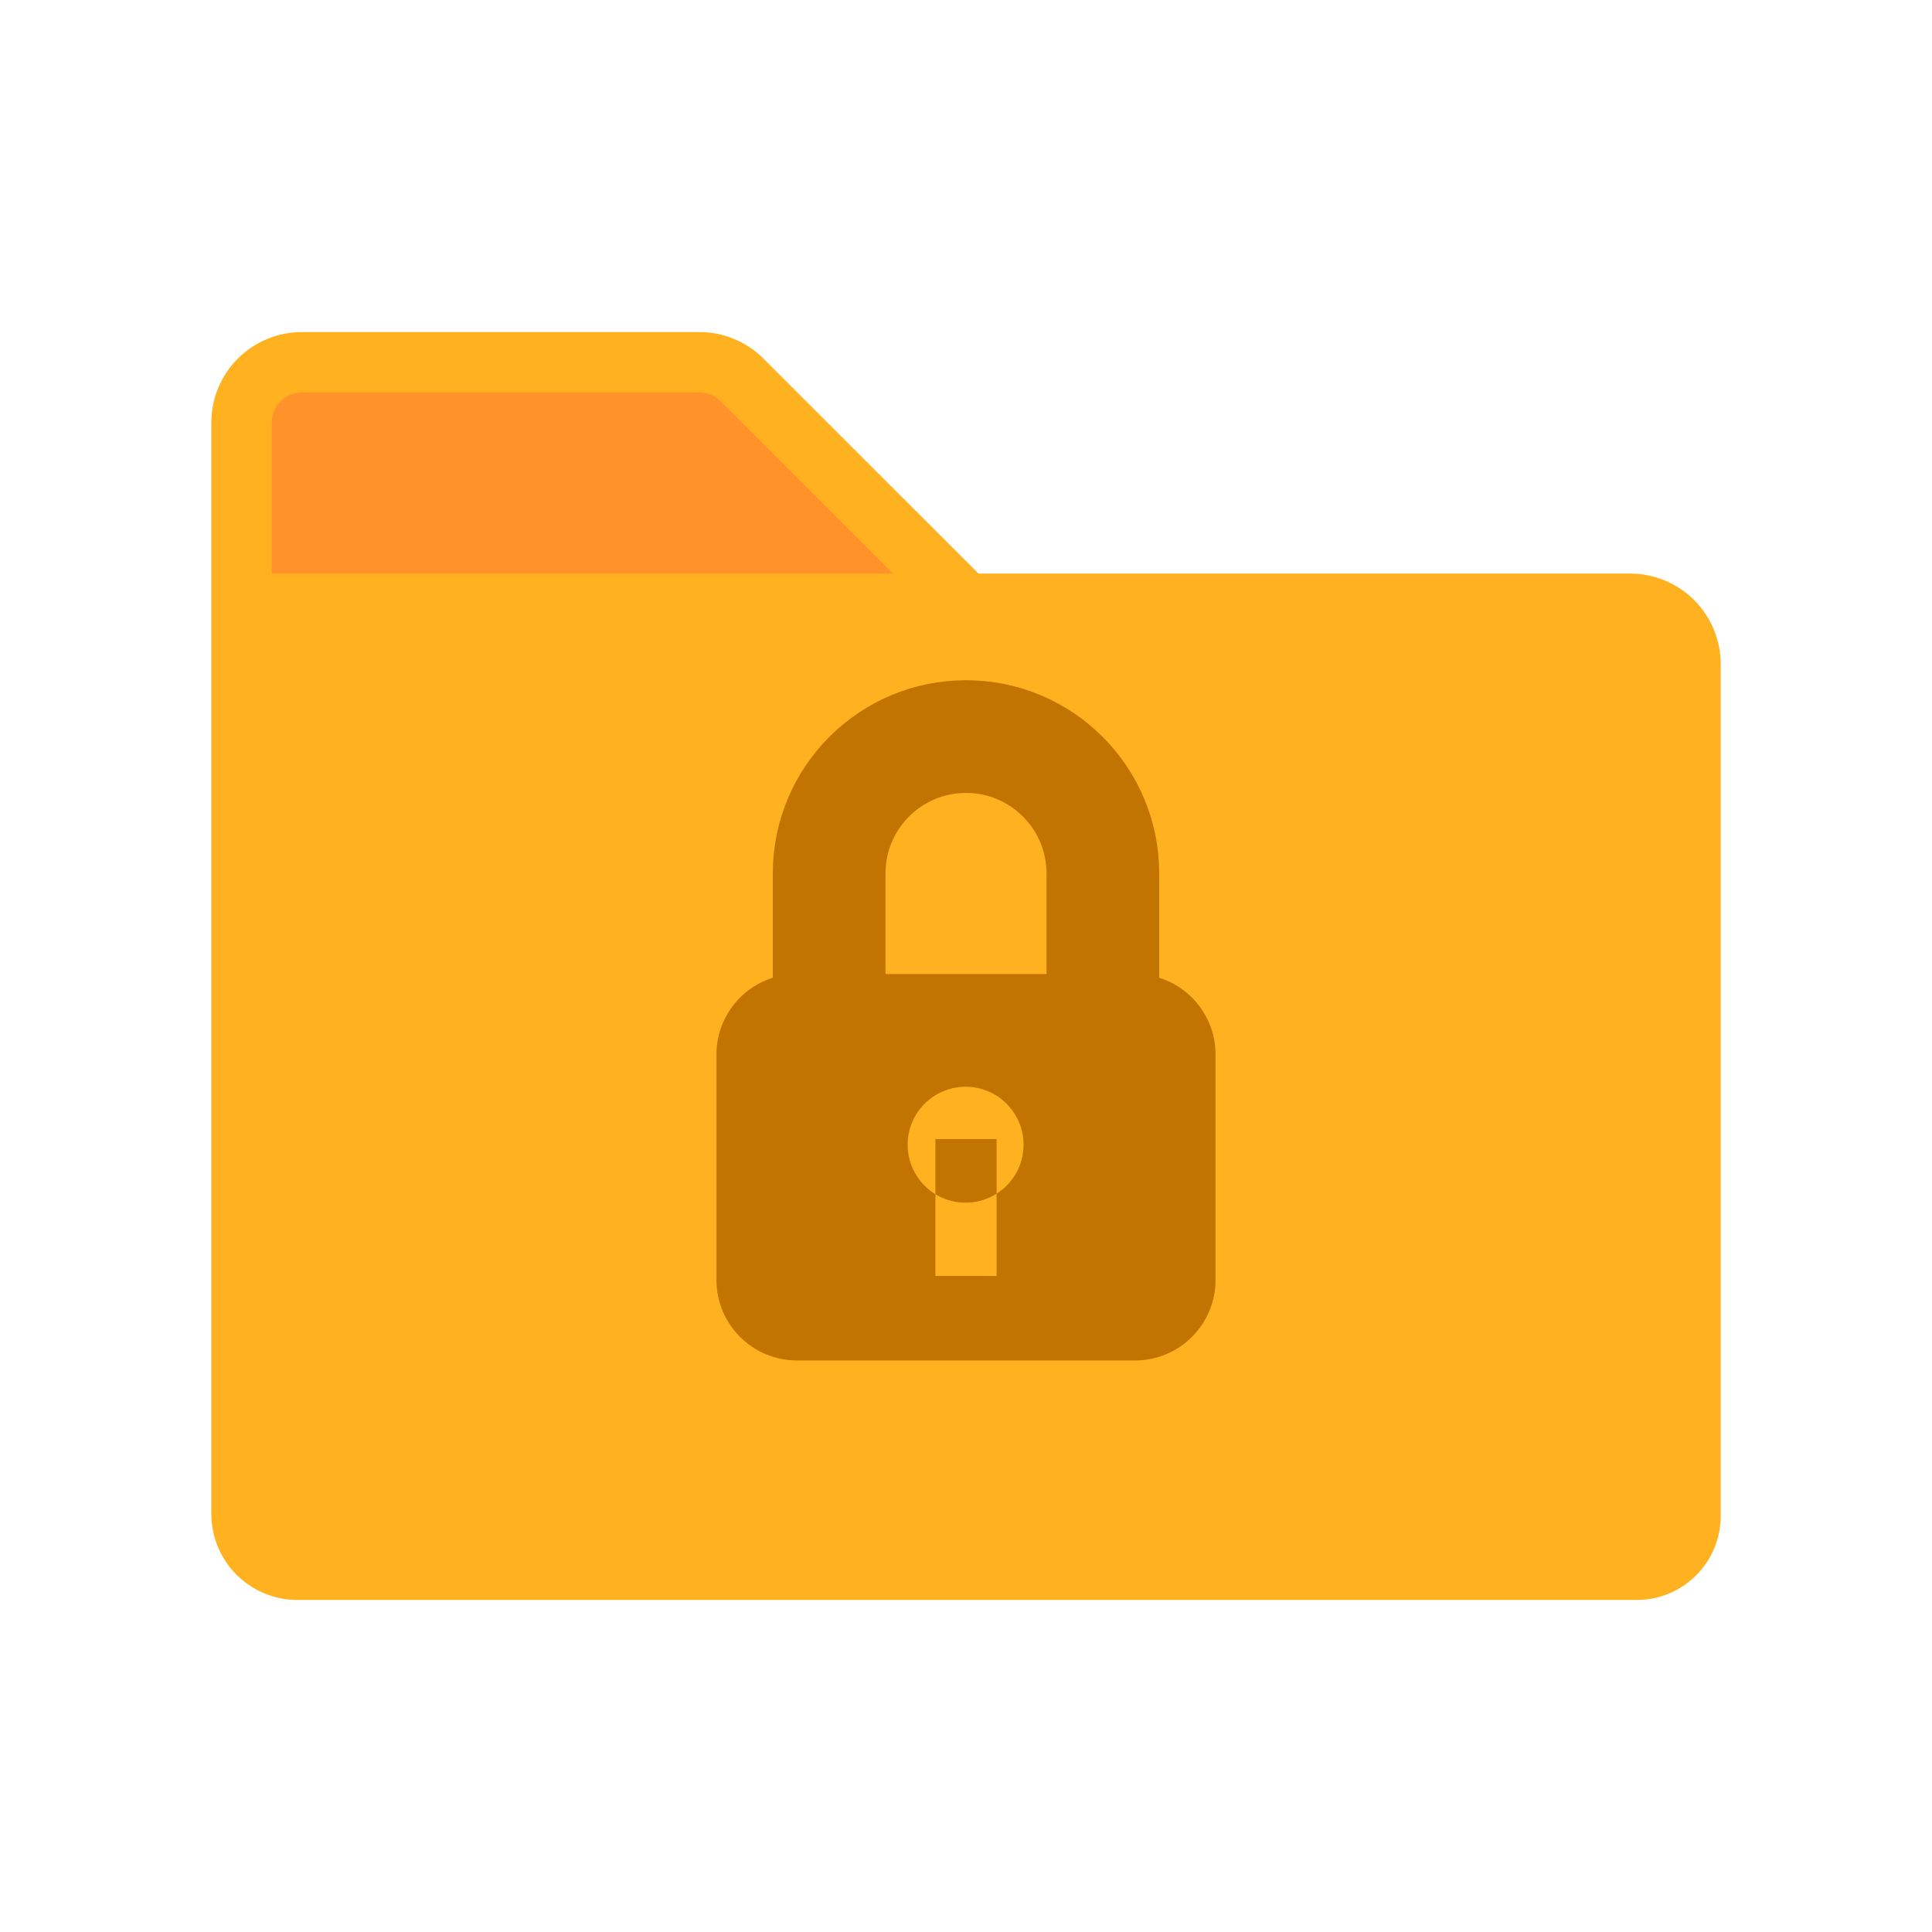
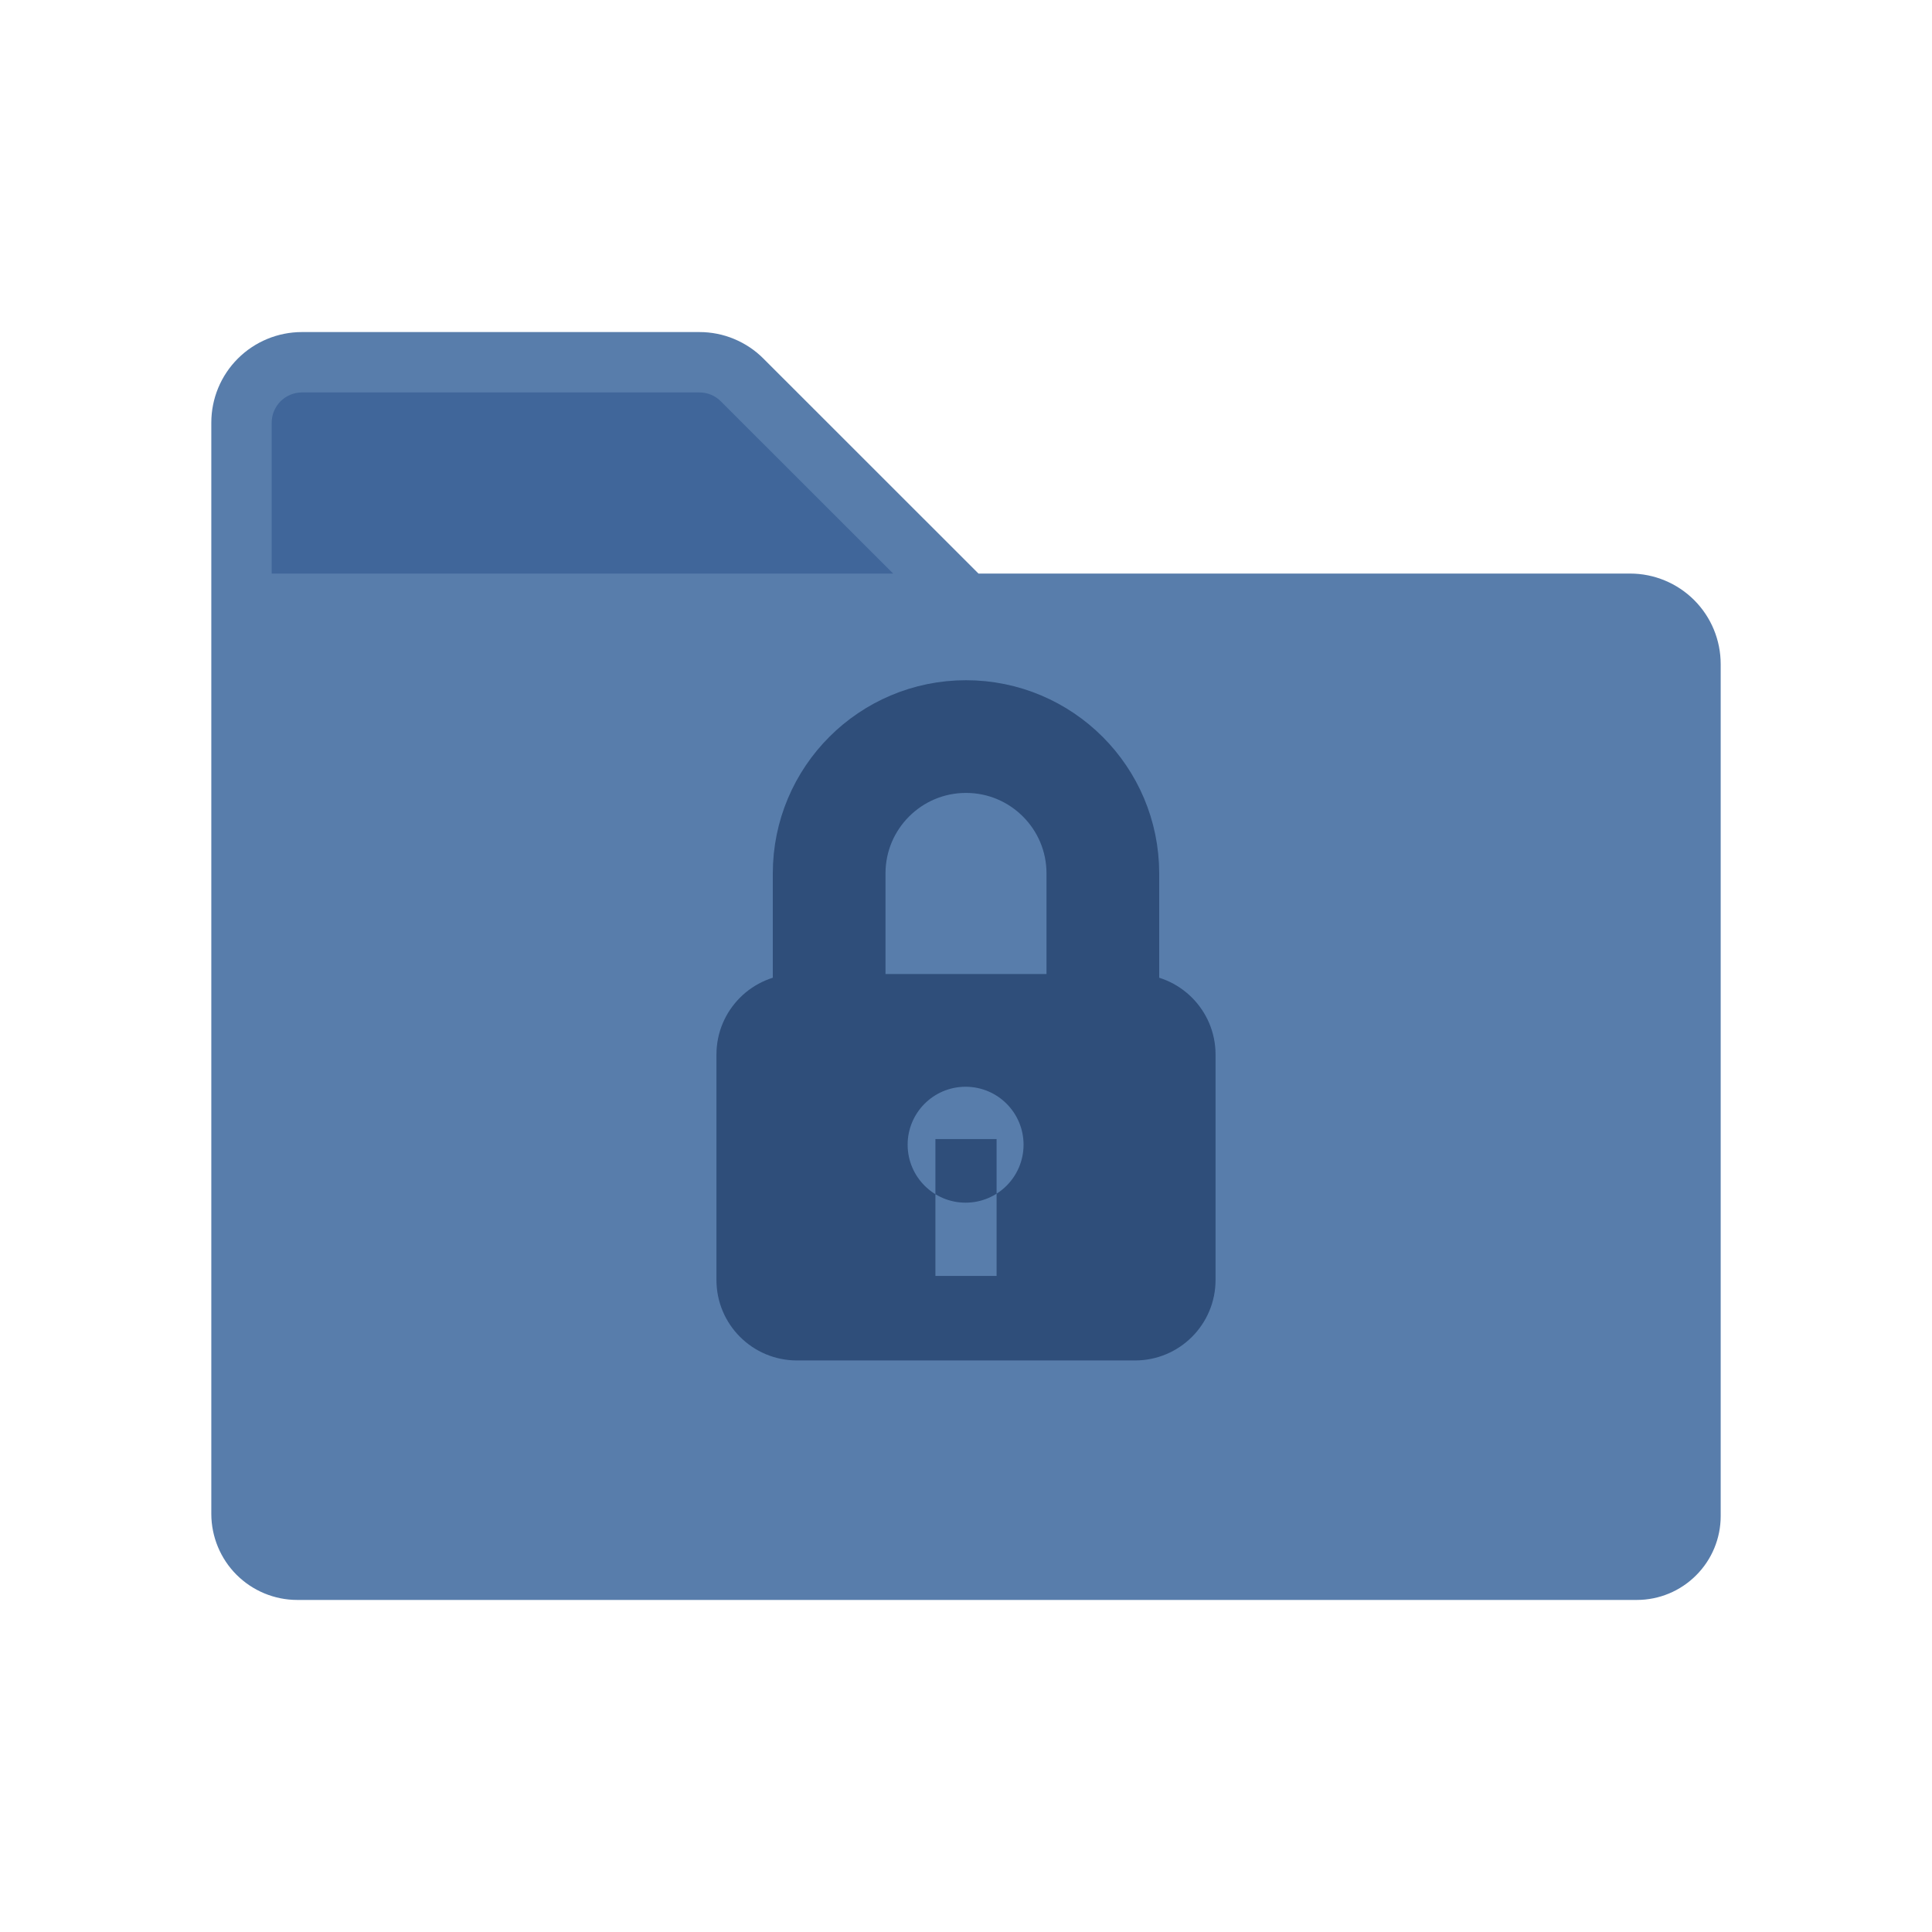
<svg xmlns="http://www.w3.org/2000/svg" width="24" height="24" viewBox="0 0 24 24" fill="none">
-   <path d="M3 4.5H9.136L12 7.5H3V4.5Z" fill="#FF922A" />
-   <path d="M8.689 4.125C8.837 4.125 8.984 4.154 9.12 4.211C9.256 4.268 9.38 4.35 9.484 4.455L12.155 7.125H20.25C20.548 7.125 20.835 7.244 21.046 7.455C21.257 7.666 21.375 7.952 21.375 8.25V18.834C21.375 19.11 21.265 19.375 21.069 19.57C20.874 19.765 20.61 19.875 20.334 19.875H3.692C3.41 19.875 3.138 19.762 2.938 19.562C2.739 19.363 2.626 19.091 2.625 18.809V5.25C2.625 4.952 2.743 4.666 2.954 4.455C3.165 4.244 3.452 4.125 3.75 4.125H8.689ZM3.75 4.875C3.651 4.875 3.556 4.915 3.485 4.985C3.415 5.056 3.375 5.151 3.375 5.25V7.125H11.095L8.954 4.985C8.884 4.915 8.789 4.875 8.689 4.875H3.75Z" fill="#FFB11F" />
-   <path d="M10.3 12.4V10.85A1.7 1.7 0 0 1 13.7 10.85V12.4" stroke="#C27400" stroke-width="1.4" fill="none" />
-   <path fill-rule="evenodd" clip-rule="evenodd" d="M9.9 12.1H14.1A1 1 0 0 1 15.1 13.1V15.9A1 1 0 0 1 14.1 16.9H9.9A1 1 0 0 1 8.9 15.9V13.1A1 1 0 0 1 9.9 12.1ZM12 13.5A0.72 0.72 0 1 1 11.99 13.5ZM11.62 14.15H12.38V15.85H11.62V14.15Z" fill="#C27400" />
+   <path d="M3 4.5H9.136L12 7.5H3V4.5Z" fill="#40669A" />
+   <path d="M8.689 4.125C8.837 4.125 8.984 4.154 9.12 4.211C9.256 4.268 9.38 4.35 9.484 4.455L12.155 7.125H20.25C20.548 7.125 20.835 7.244 21.046 7.455C21.257 7.666 21.375 7.952 21.375 8.25V18.834C21.375 19.11 21.265 19.375 21.069 19.57C20.874 19.765 20.61 19.875 20.334 19.875H3.692C3.41 19.875 3.138 19.762 2.938 19.562C2.739 19.363 2.626 19.091 2.625 18.809V5.25C2.625 4.952 2.743 4.666 2.954 4.455C3.165 4.244 3.452 4.125 3.75 4.125H8.689ZM3.75 4.875C3.651 4.875 3.556 4.915 3.485 4.985C3.415 5.056 3.375 5.151 3.375 5.25V7.125H11.095L8.954 4.985C8.884 4.915 8.789 4.875 8.689 4.875H3.75Z" fill="#587DAB" />
+   <path d="M10.3 12.4V10.85A1.7 1.7 0 0 1 13.7 10.85V12.4" stroke="#2F4E7A" stroke-width="1.4" fill="none" />
+   <path fill-rule="evenodd" clip-rule="evenodd" d="M9.9 12.1H14.1A1 1 0 0 1 15.1 13.1V15.9A1 1 0 0 1 14.1 16.9H9.9A1 1 0 0 1 8.9 15.9V13.1A1 1 0 0 1 9.9 12.1ZM12 13.5A0.72 0.72 0 1 1 11.99 13.5ZM11.62 14.15H12.38V15.85H11.62V14.15Z" fill="#2F4E7A" />
</svg>
